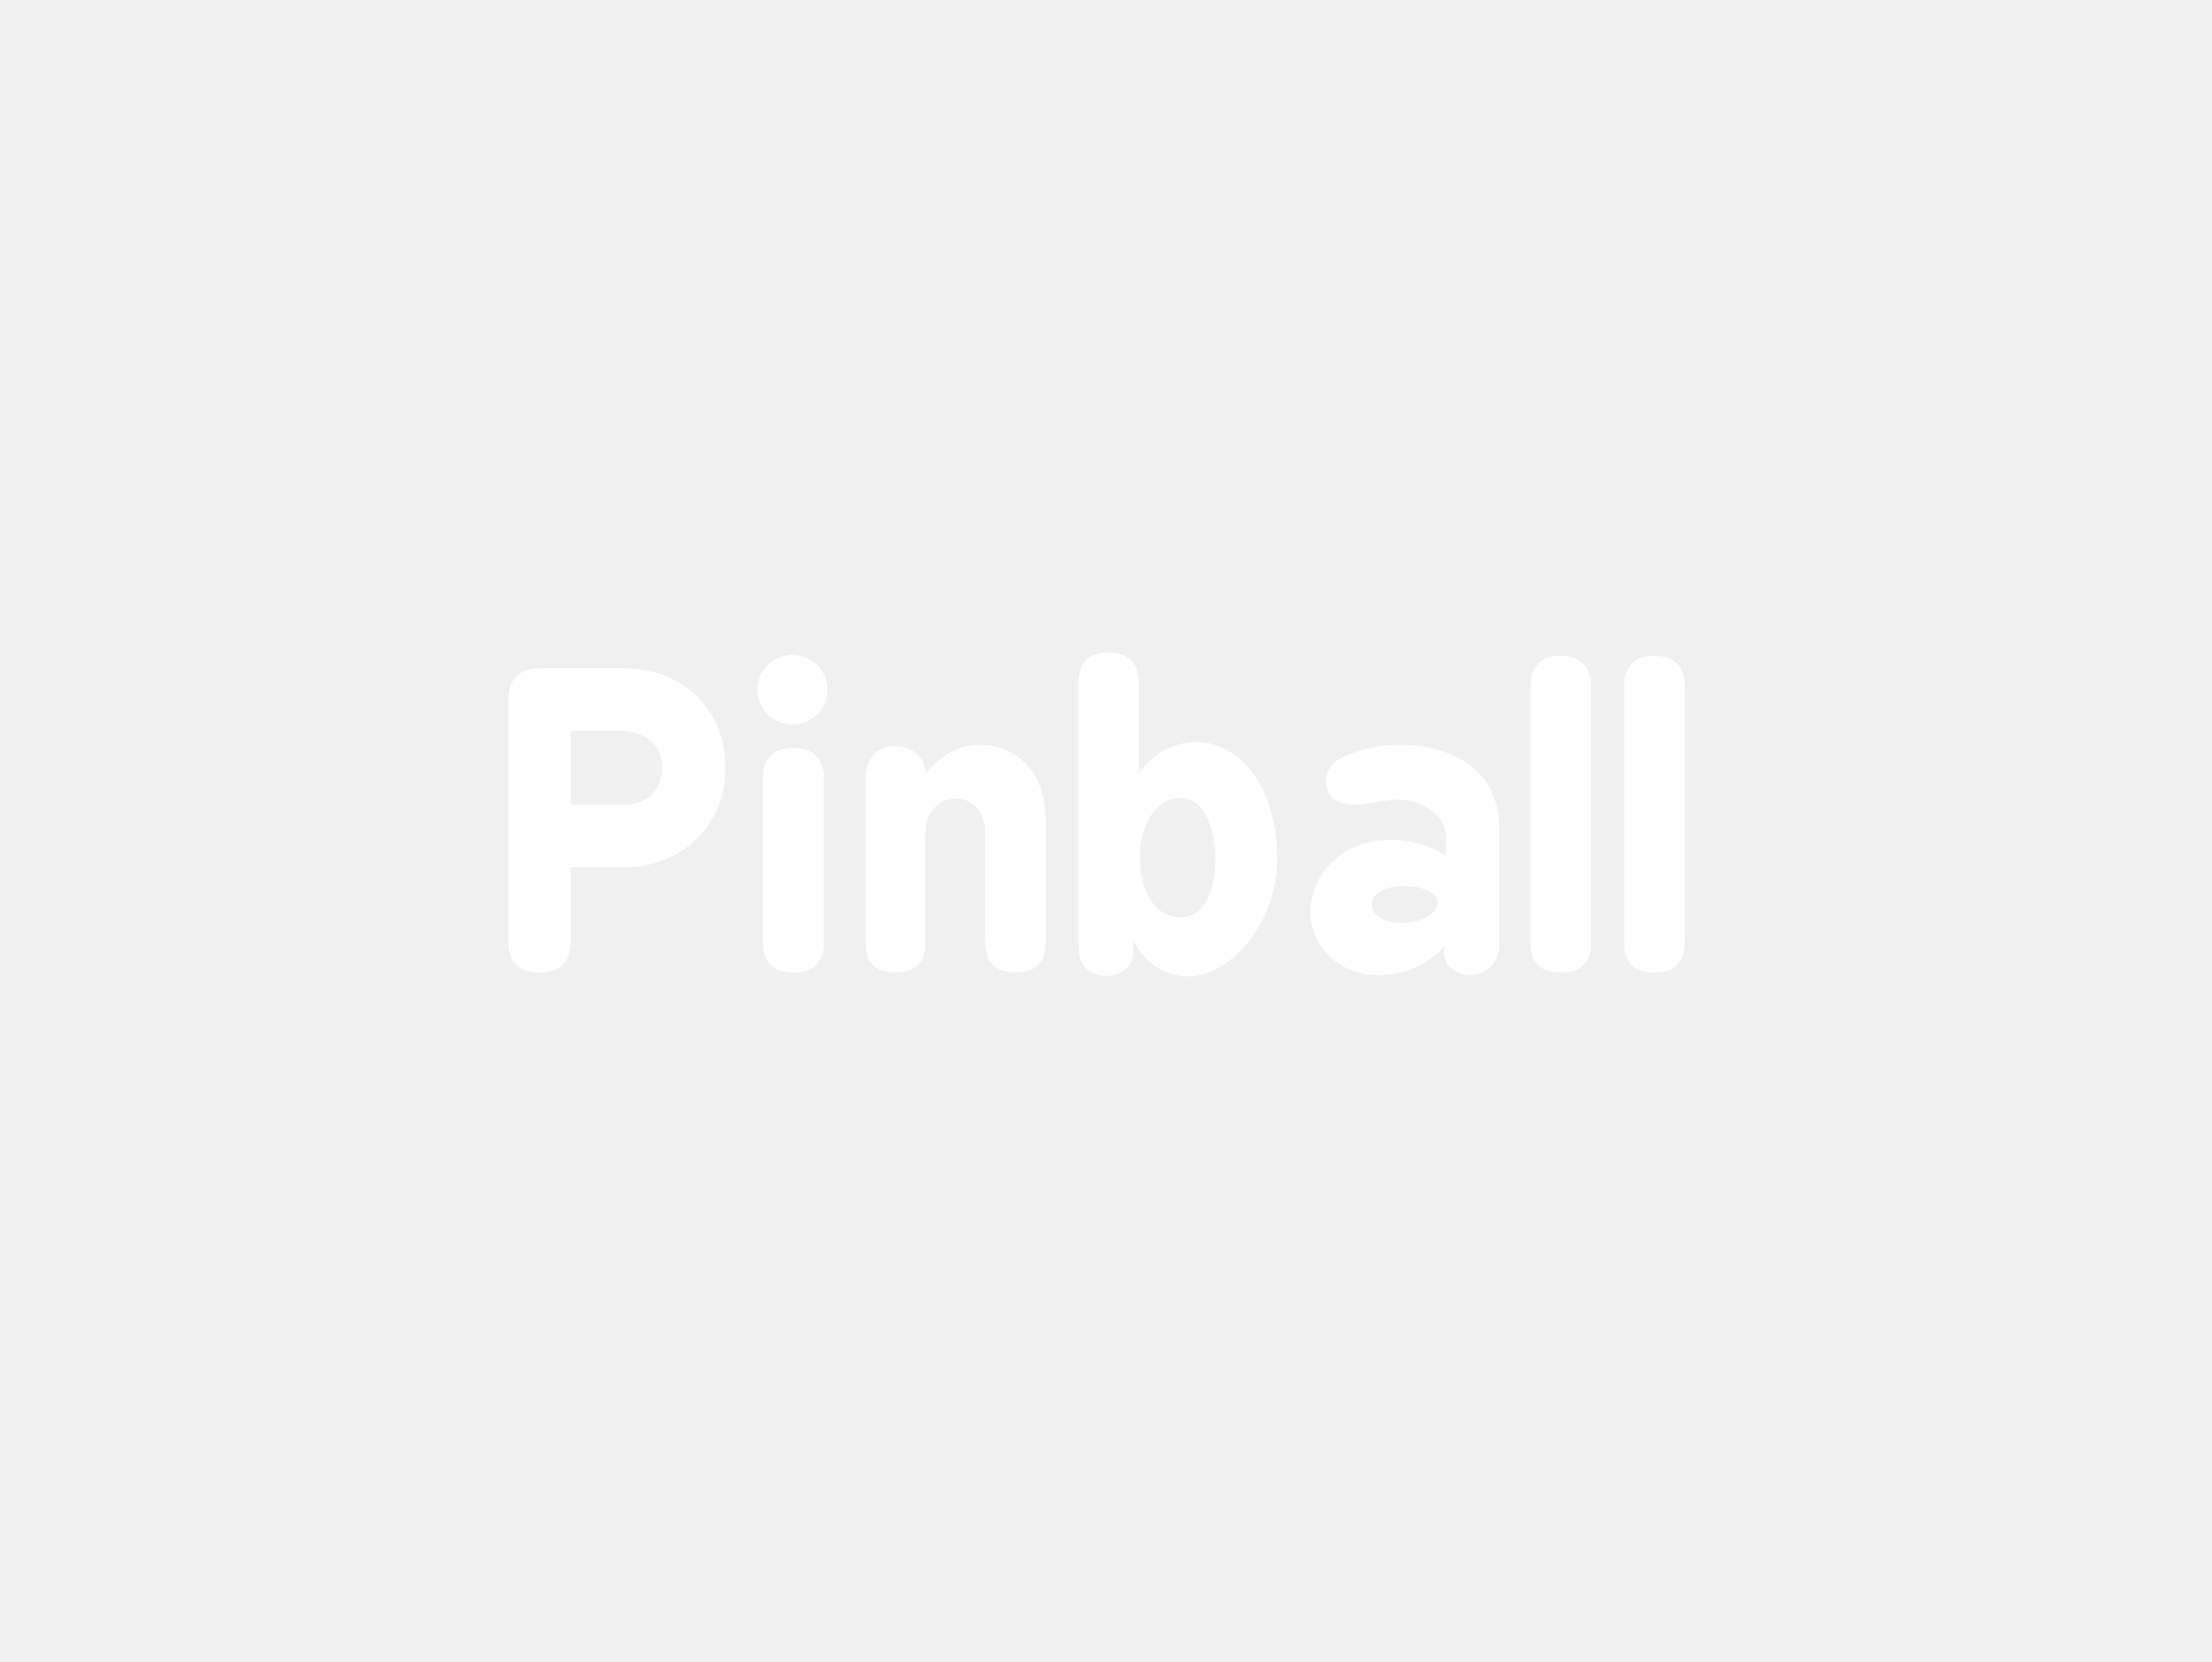
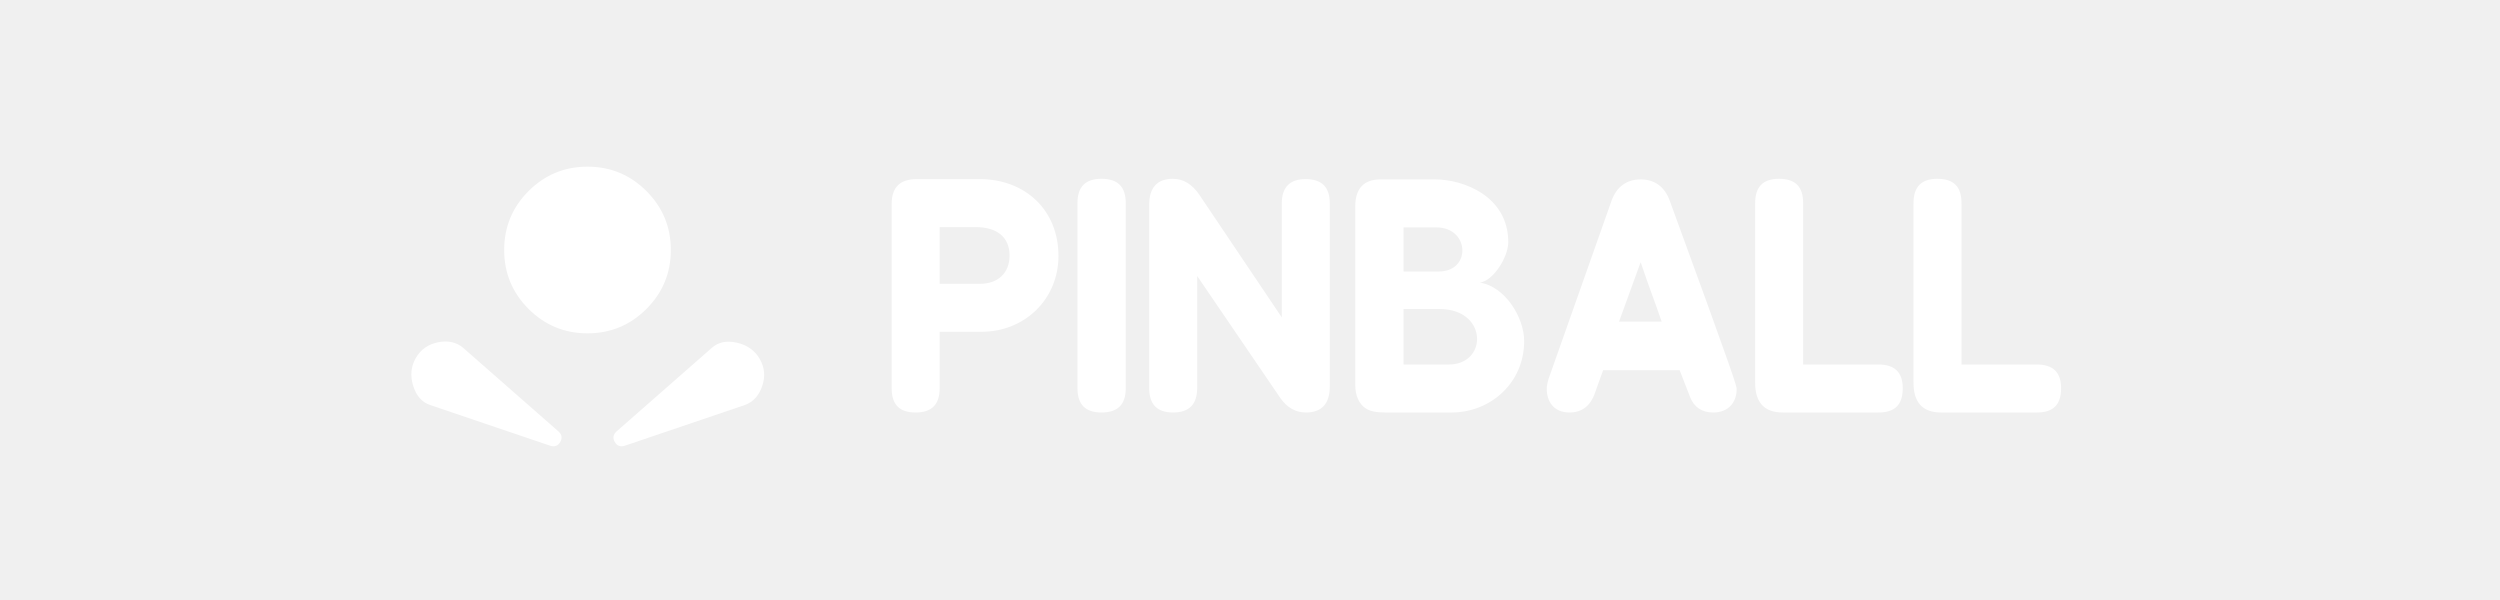
- <svg xmlns="http://www.w3.org/2000/svg" width="430" height="323" viewBox="0 0 430 323" fill="none">
-   <path d="M98.801 182.844V136.18C98.801 131.848 101.005 129.872 105.185 129.872H121.069C132.697 129.872 141.057 137.776 141.057 149.328C141.057 160.272 132.545 168.556 121.525 168.556H110.961V182.844C110.961 187.024 108.909 189 104.881 189C100.777 189 98.801 187.024 98.801 182.844ZM120.081 142.032H110.961V156.396H121.221C125.705 156.396 128.669 153.66 128.669 149.252C128.669 144.692 125.629 142.032 120.081 142.032ZM148.302 183.072V151.228C148.302 147.276 150.354 145.376 154.154 145.376C158.03 145.376 160.158 147.276 160.158 151.228V183.072C160.158 187.1 158.182 189 154.23 189C150.354 189 148.302 187.1 148.302 183.072ZM147.238 134.052C147.238 130.252 150.278 127.288 154.002 127.288C157.878 127.288 160.842 130.252 160.842 134.052C160.842 137.852 157.878 140.816 154.002 140.816C150.278 140.816 147.238 137.852 147.238 134.052ZM168.276 183.148V151.076C168.276 147.884 170.176 144.996 173.976 144.996C178.004 144.996 179.904 147.884 179.904 150.24C182.564 147.2 185.908 144.768 190.468 144.768C196.32 144.768 203.312 148.644 203.312 159.816V183.148C203.312 187.024 201.336 189 197.384 189C193.584 189 191.532 187.024 191.532 183.148V161.944C191.532 157.384 188.644 155.18 185.908 155.18C182.868 155.18 179.904 157.46 179.904 161.944V183.148C179.904 187.024 178.004 189 173.976 189C170.176 189 168.276 187.024 168.276 183.148ZM209.655 183.604V132.836C209.655 128.884 211.479 126.832 215.431 126.832C219.459 126.832 221.359 128.884 221.359 132.836V150.392C224.627 145.832 228.351 144.236 232.759 144.236C240.283 144.236 248.263 151.988 248.263 166.884C248.263 179.348 239.295 189.76 230.859 189.76C226.907 189.76 222.271 187.404 220.295 182.616V185.048C220.295 188.392 216.951 189.684 215.355 189.684C211.555 189.684 209.655 187.632 209.655 183.604ZM229.491 178.284C234.507 178.284 236.255 172.356 236.255 167.036C236.255 161.792 234.507 155.104 229.491 155.104C224.019 155.104 221.587 161.336 221.587 166.732C221.587 172.432 224.019 178.284 229.491 178.284ZM261.733 146.82C265.077 145.452 268.725 144.768 272.221 144.768C281.873 144.768 291.449 149.328 291.449 160.956V183.68C291.449 186.72 289.245 189.532 285.521 189.532C284.229 189.532 280.961 188.544 280.733 185.428V183.984C277.161 187.784 272.601 189.532 268.345 189.532C259.681 189.532 254.741 183.528 254.741 177.22C254.741 170.38 260.441 163.236 270.169 163.236C274.273 163.236 278.301 164.376 281.037 166.352V162.628C281.037 158.144 276.021 155.408 271.765 155.408C268.649 155.408 266.141 156.396 263.405 156.396C260.517 156.396 257.781 155.484 257.781 151.608C257.781 149.48 259.301 147.808 261.733 146.82ZM266.673 175.7C266.673 178.132 269.561 179.348 272.373 179.348C275.793 179.348 279.441 177.98 279.441 175.32C279.441 173.344 276.097 172.204 273.057 172.204C269.865 172.204 266.673 173.268 266.673 175.7ZM297.497 183.072V133.444C297.497 129.568 299.473 127.44 303.349 127.44C307.225 127.44 309.277 129.568 309.277 133.444V183.072C309.277 187.1 307.377 189 303.425 189C299.397 189 297.497 187.1 297.497 183.072ZM315.716 183.072V133.444C315.716 129.568 317.692 127.44 321.568 127.44C325.444 127.44 327.496 129.568 327.496 133.444V183.072C327.496 187.1 325.596 189 321.644 189C317.616 189 315.716 187.1 315.716 183.072Z" fill="white" />
+ <svg xmlns="http://www.w3.org/2000/svg" width="200" height="48" viewBox="0 0 200 48" fill="none">
+   <g clip-path="url(#clip0_208_525)">
+     <mask id="mask0_208_525" style="mask-type:alpha" maskUnits="userSpaceOnUse" x="31" y="8" width="32" height="32">
+       <rect x="31" y="8" width="32" height="32" fill="#D9D9D9" />
+     </mask>
+     <g mask="url(#mask0_208_525)">
+       <path d="M35.054 27.38C35.851 27.224 36.518 27.374 37.054 27.828L44.679 34.516C44.953 34.764 44.999 35.046 44.818 35.359C44.637 35.672 44.371 35.772 44.019 35.659L34.414 32.401C33.759 32.186 33.306 31.674 33.055 30.867C32.804 30.06 32.874 29.316 33.267 28.636C33.66 27.955 34.256 27.537 35.054 27.38Z" fill="white" />
+       <path d="M56.946 27.828C57.46 27.368 58.13 27.23 58.955 27.417C59.779 27.603 60.388 28.037 60.78 28.718C61.173 29.398 61.238 30.122 60.974 30.891C60.711 31.66 60.248 32.163 59.586 32.4L49.982 35.659C49.63 35.772 49.363 35.671 49.183 35.358C49.002 35.045 49.048 34.764 49.322 34.516L56.946 27.828Z" fill="white" />
+       <path d="M47 13.333C48.841 13.333 50.413 13.984 51.714 15.285C53.016 16.587 53.667 18.159 53.667 20C53.667 21.841 53.016 23.413 51.714 24.715C50.413 26.016 48.841 26.667 47 26.667C45.159 26.667 43.587 26.016 42.285 24.715C40.984 23.413 40.334 21.841 40.334 20C40.334 18.159 40.984 16.587 42.285 15.285C43.587 13.984 45.159 13.333 47 13.333Z" fill="white" />
+     </g>
+     <path d="M71.333 31.056V16.32C71.333 14.952 72.029 14.328 73.349 14.328H78.365C82.037 14.328 84.677 16.824 84.677 20.472C84.677 23.928 81.989 26.544 78.509 26.544H75.173V31.056C75.173 32.376 74.525 33 73.253 33C71.957 33 71.333 32.376 71.333 31.056ZM78.053 18.168H75.173V22.704H78.413C79.829 22.704 80.765 21.84 80.765 20.448C80.765 19.008 79.805 18.168 78.053 18.168ZM86.197 31.056V16.248C86.197 14.928 86.845 14.304 88.117 14.304C89.413 14.304 90.061 14.928 90.061 16.248V31.056C90.061 32.376 89.413 33 88.117 33C86.845 33 86.197 32.376 86.197 31.056ZM91.935 31.032V16.392C91.935 15 92.583 14.304 93.831 14.304C94.671 14.304 95.367 14.736 95.943 15.576L102.543 25.392V16.272C102.543 14.976 103.191 14.328 104.439 14.328C105.759 14.328 106.383 14.976 106.383 16.272V30.912C106.383 32.304 105.735 33 104.463 33C103.671 33 102.975 32.616 102.447 31.872L95.775 22.08V31.032C95.775 32.352 95.127 33 93.855 33C92.559 33 91.935 32.352 91.935 31.032ZM108.421 30.816V16.512C108.421 15.072 109.117 14.352 110.437 14.352H114.805C117.109 14.352 120.661 15.72 120.661 19.368C120.661 20.592 119.437 22.488 118.381 22.608C120.373 22.896 121.933 25.368 121.933 27.288C121.933 30.648 119.221 33 116.125 33H110.821C110.101 33 109.573 32.904 109.213 32.64C108.733 32.304 108.421 31.656 108.421 30.816ZM112.285 24.72V29.16H115.909C117.397 29.16 118.165 28.152 118.165 27.12C118.165 25.944 117.205 24.72 115.141 24.72H112.285ZM112.285 21.72H115.093C116.365 21.72 116.989 20.904 116.989 20.04C116.989 19.128 116.293 18.192 114.901 18.192H112.285V21.72ZM131.252 20.976L129.524 25.728H132.932C132.284 23.832 132.116 23.52 131.252 20.976ZM135.212 31.776L134.372 29.616H128.252C128.012 30.24 127.82 30.84 127.604 31.416C127.244 32.472 126.548 33 125.564 33C124.268 33 123.74 32.088 123.74 31.104C123.74 30.84 123.812 30.552 123.884 30.312L128.924 16.056C129.332 14.928 130.148 14.352 131.252 14.352C132.356 14.352 133.172 14.928 133.58 16.056C138.884 30.552 138.932 30.888 138.932 31.128C138.932 32.208 138.26 33 137.06 33C136.148 33 135.524 32.568 135.212 31.776ZM140.412 30.624V16.248C140.412 14.928 141.06 14.304 142.308 14.304C143.628 14.304 144.252 14.928 144.252 16.248V29.16H150.276C151.596 29.16 152.22 29.808 152.22 31.056C152.22 32.376 151.596 33 150.276 33H142.62C141.132 33 140.412 32.184 140.412 30.624ZM153.08 30.624V16.248C153.08 14.928 153.728 14.304 154.976 14.304C156.296 14.304 156.92 14.928 156.92 16.248V29.16H162.944C164.264 29.16 164.888 29.808 164.888 31.056C164.888 32.376 164.264 33 162.944 33H155.288C153.8 33 153.08 32.184 153.08 30.624Z" fill="white" />
+   </g>
+   <defs>
+     <clipPath id="clip0_208_525">
+       <rect width="200" height="48" fill="white" />
+     </clipPath>
+   </defs>
</svg>
